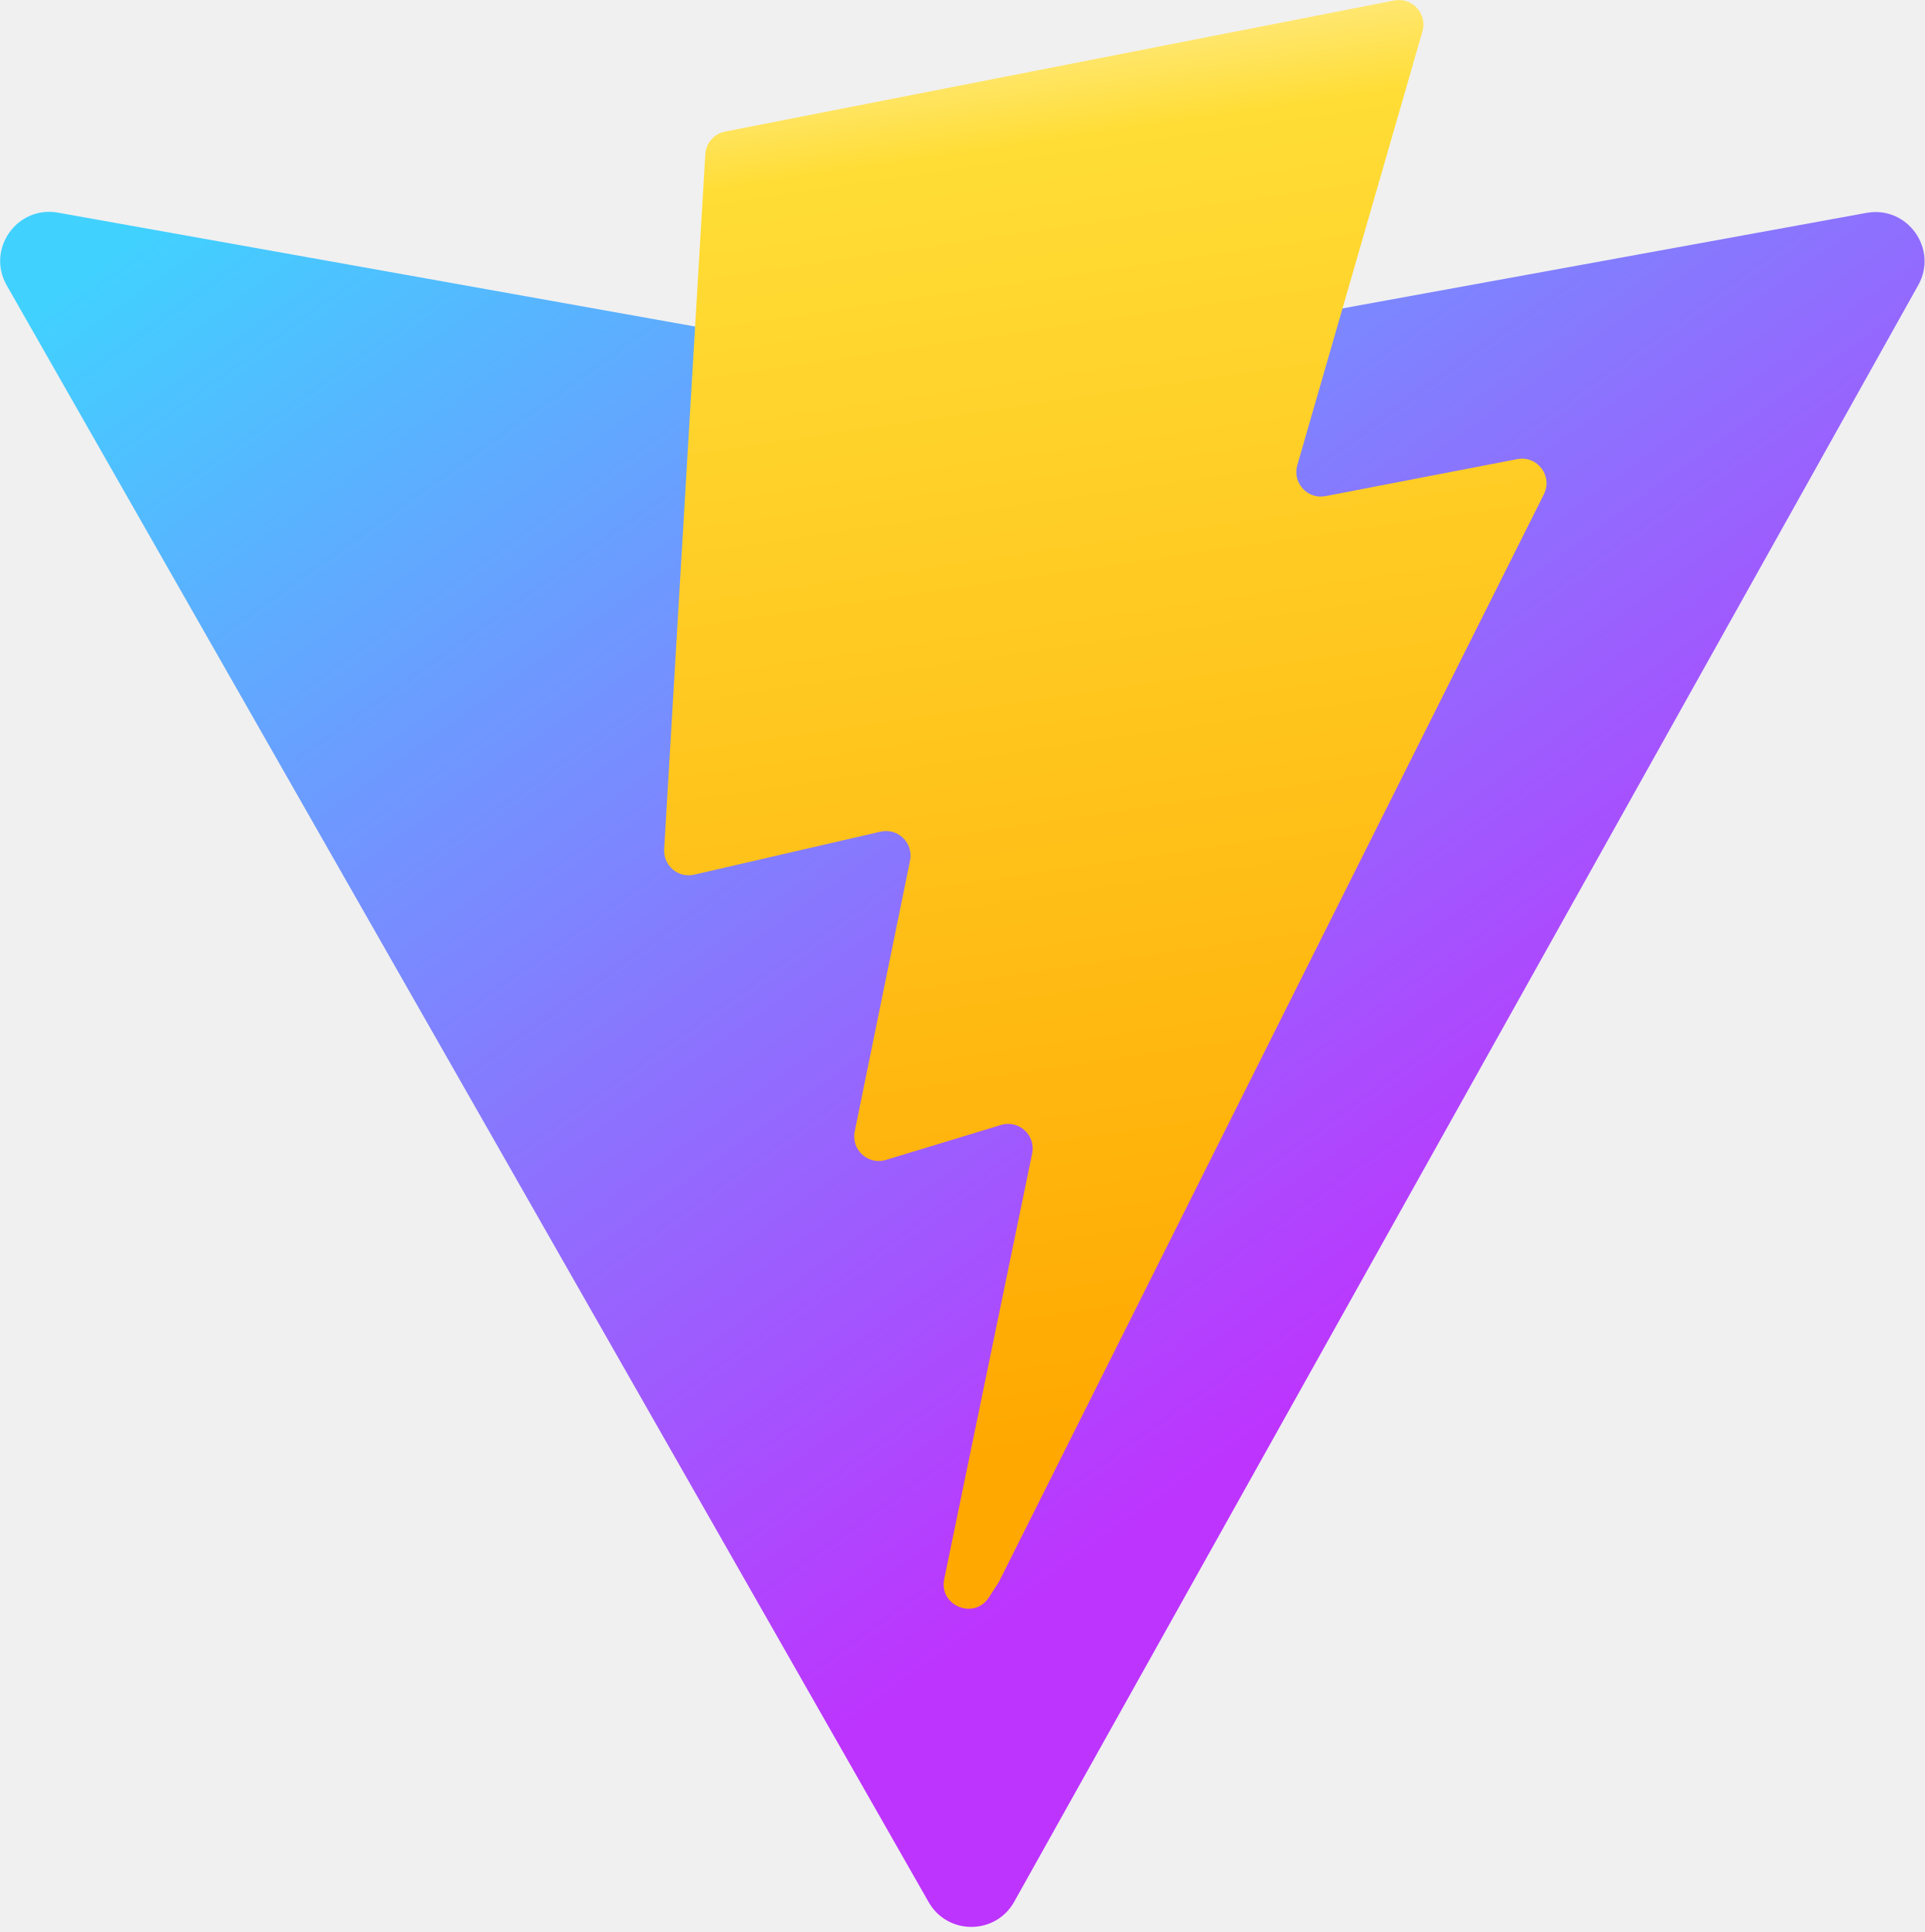
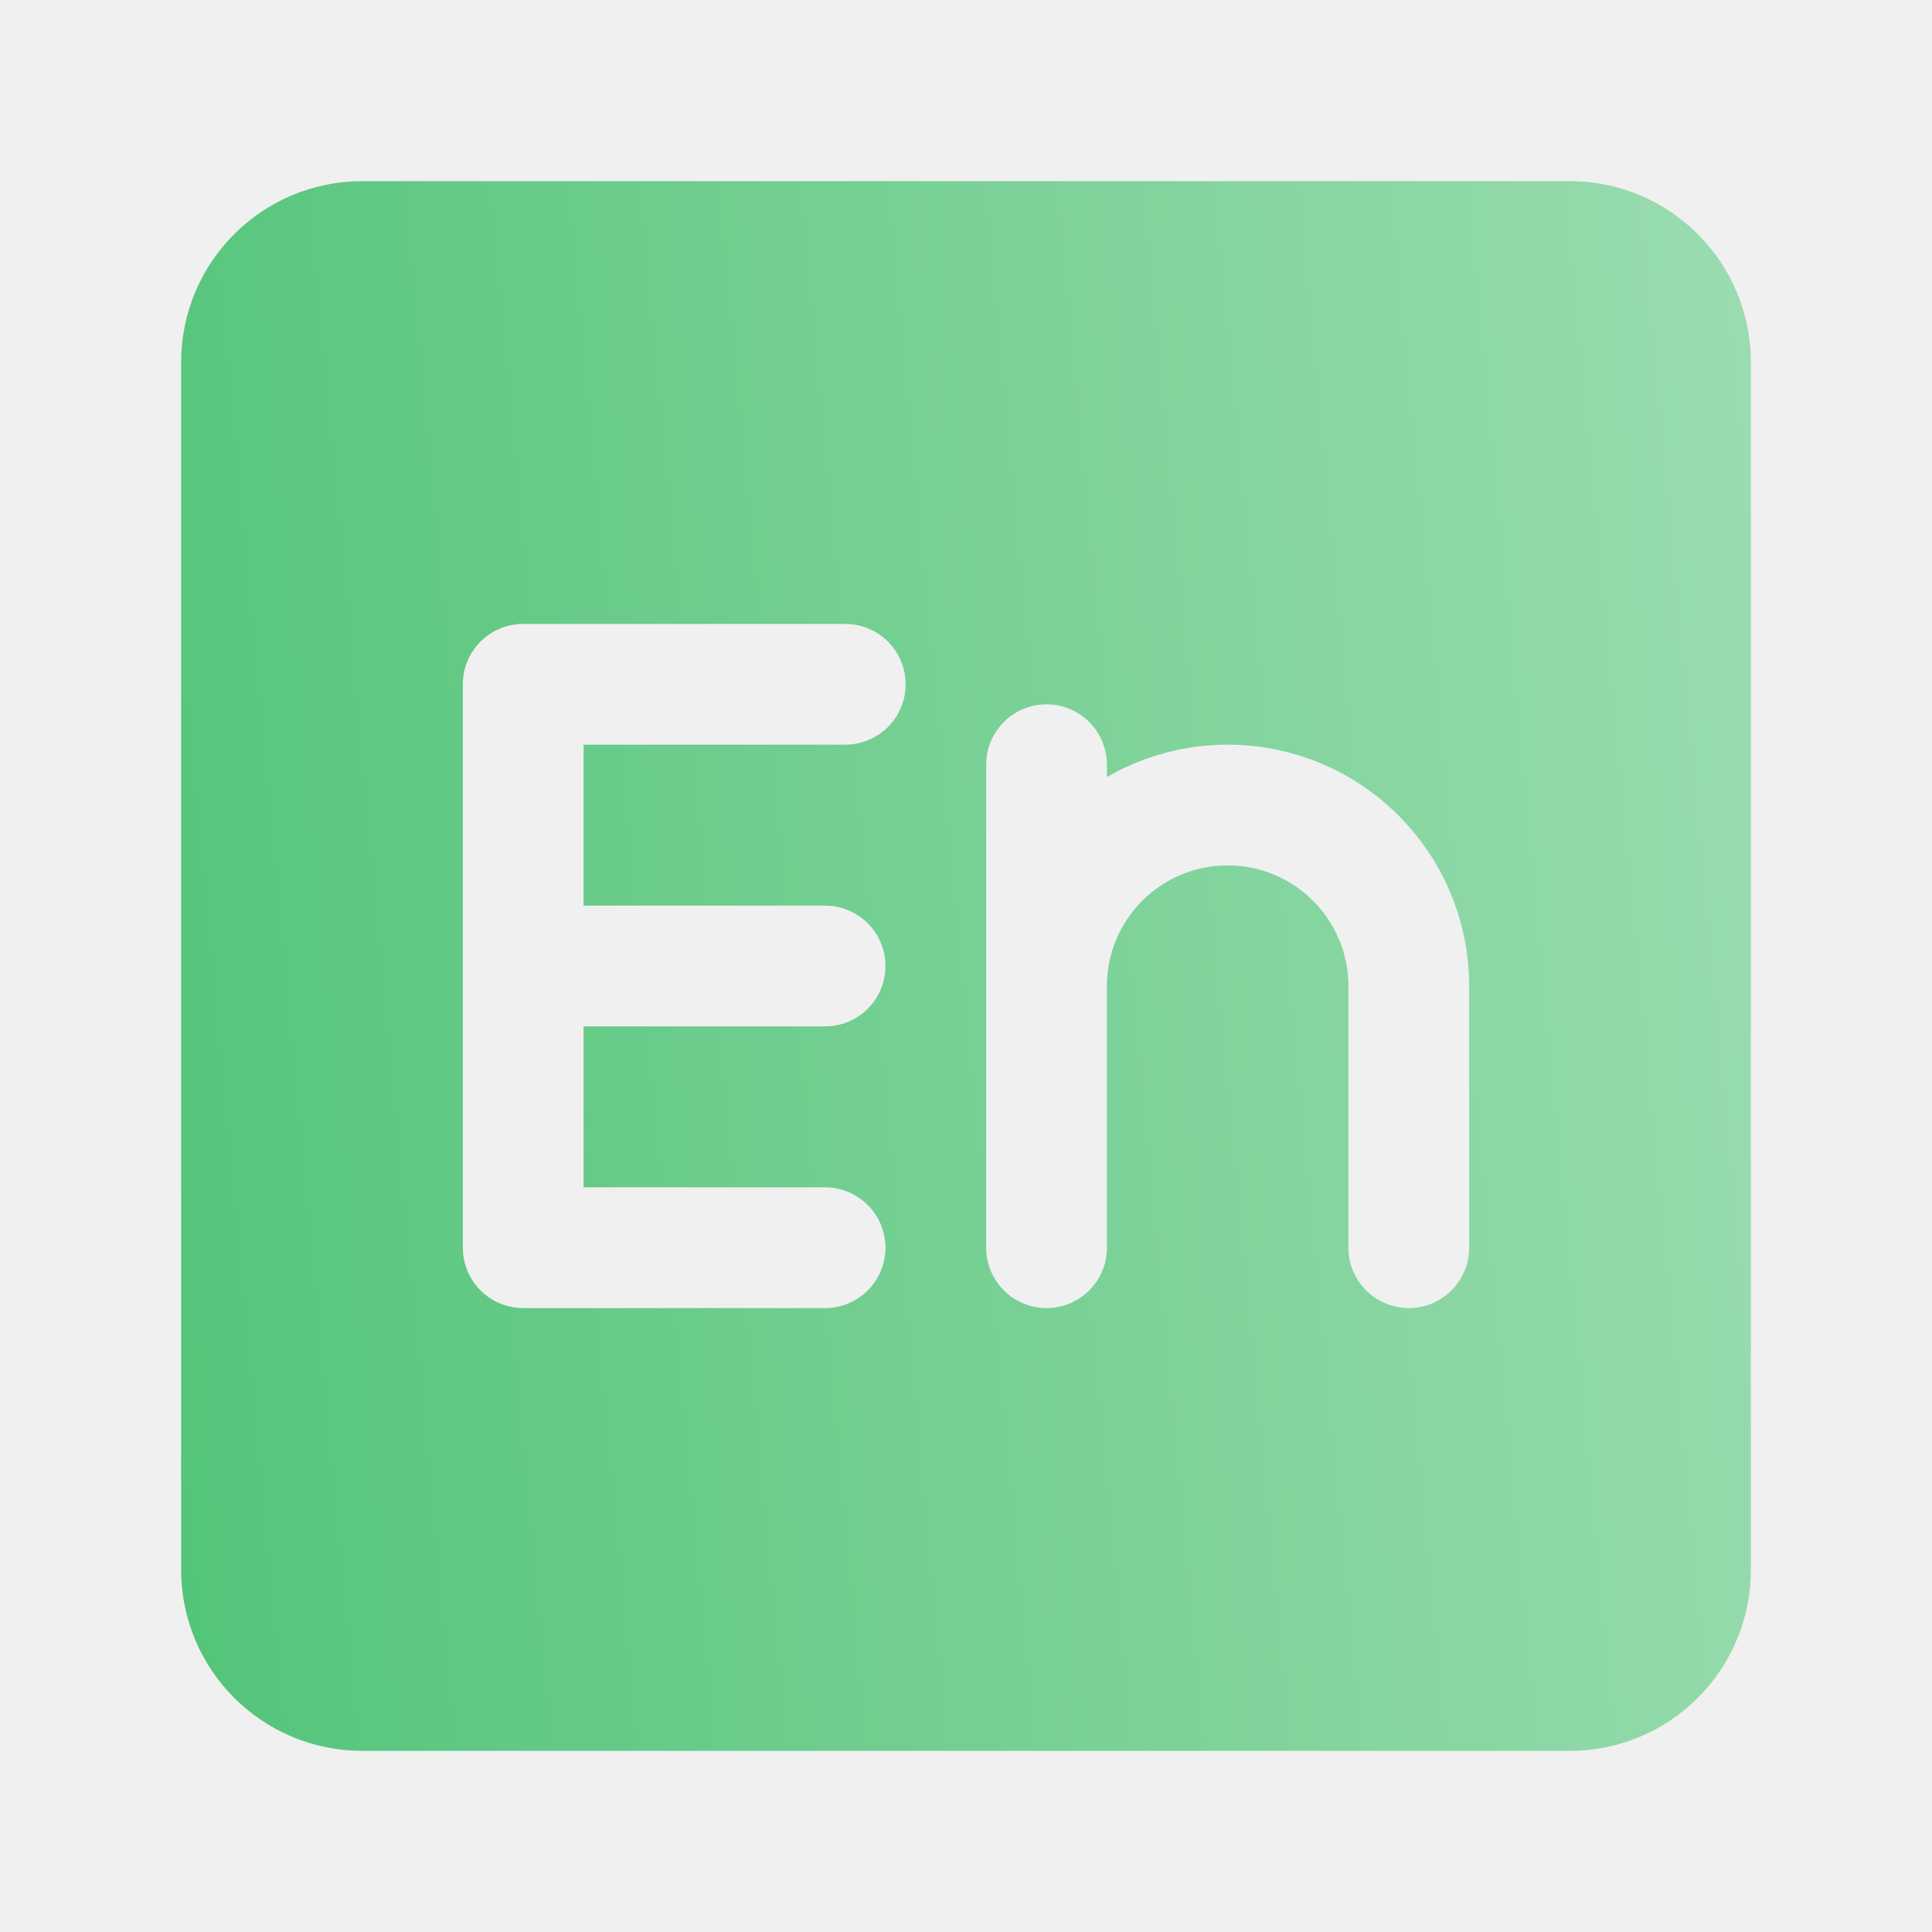
- <svg xmlns="http://www.w3.org/2000/svg" aria-hidden="true" role="img" class="iconify iconify--logos" width="31.88" height="32" preserveAspectRatio="xMidYMid meet" viewBox="0 0 256 257">
+ <svg xmlns="http://www.w3.org/2000/svg" fill="none" viewBox="0 0 16 16">
+   <mask id="a" width="14" height="14" x="1" y="1" maskUnits="userSpaceOnUse" style="mask-type:luminance">
+     <path fill="#fff" stroke="#fff" stroke-linecap="round" stroke-linejoin="round" d="M13 2H3a1 1 0 0 0-1 1v10a1 1 0 0 0 1 1h10a1 1 0 0 0 1-1V3a1 1 0 0 0-1-1" />
+     <path stroke="#000" stroke-linecap="round" stroke-linejoin="round" d="M7 5.667H4.333v4.666h2.5M4.333 8h2.5m1.834-1.667v4-2.166a1.5 1.5 0 1 1 3 0v2.166" />
+   </mask>
+   <g mask="url(#a)">
+     <path fill="url(#b)" d="M0 0h16v16H0z" />
+   </g>
  <defs>
-     <linearGradient id="IconifyId1813088fe1fbc01fb466" x1="-.828%" x2="57.636%" y1="7.652%" y2="78.411%">
-       <stop offset="0%" stop-color="#41D1FF" />
-       <stop offset="100%" stop-color="#BD34FE" />
-     </linearGradient>
-     <linearGradient id="IconifyId1813088fe1fbc01fb467" x1="43.376%" x2="50.316%" y1="2.242%" y2="89.03%">
-       <stop offset="0%" stop-color="#FFEA83" />
-       <stop offset="8.333%" stop-color="#FFDD35" />
-       <stop offset="100%" stop-color="#FFA800" />
+     <linearGradient id="b" x1="-.427" x2="21.965" y1="7.318" y2="5.199" gradientUnits="userSpaceOnUse">
+       <stop stop-color="#4dc274" />
+       <stop offset="1" stop-color="#bee8cc" />
    </linearGradient>
  </defs>
-   <path fill="url(#IconifyId1813088fe1fbc01fb466)" d="M255.153 37.938L134.897 252.976c-2.483 4.44-8.862 4.466-11.382.048L.875 37.958c-2.746-4.814 1.371-10.646 6.827-9.67l120.385 21.517a6.537 6.537 0 0 0 2.322-.004l117.867-21.483c5.438-.991 9.574 4.796 6.877 9.62Z" />
-   <path fill="url(#IconifyId1813088fe1fbc01fb467)" d="M185.432.063L96.44 17.501a3.268 3.268 0 0 0-2.634 3.014l-5.474 92.456a3.268 3.268 0 0 0 3.997 3.378l24.777-5.718c2.318-.535 4.413 1.507 3.936 3.838l-7.361 36.047c-.495 2.426 1.782 4.5 4.151 3.78l15.304-4.649c2.372-.72 4.652 1.36 4.15 3.788l-11.698 56.621c-.732 3.542 3.979 5.473 5.943 2.437l1.313-2.028l72.516-144.72c1.215-2.423-.88-5.186-3.54-4.672l-25.505 4.922c-2.396.462-4.435-1.77-3.759-4.114l16.646-57.705c.677-2.35-1.37-4.583-3.769-4.113Z" />
</svg>
